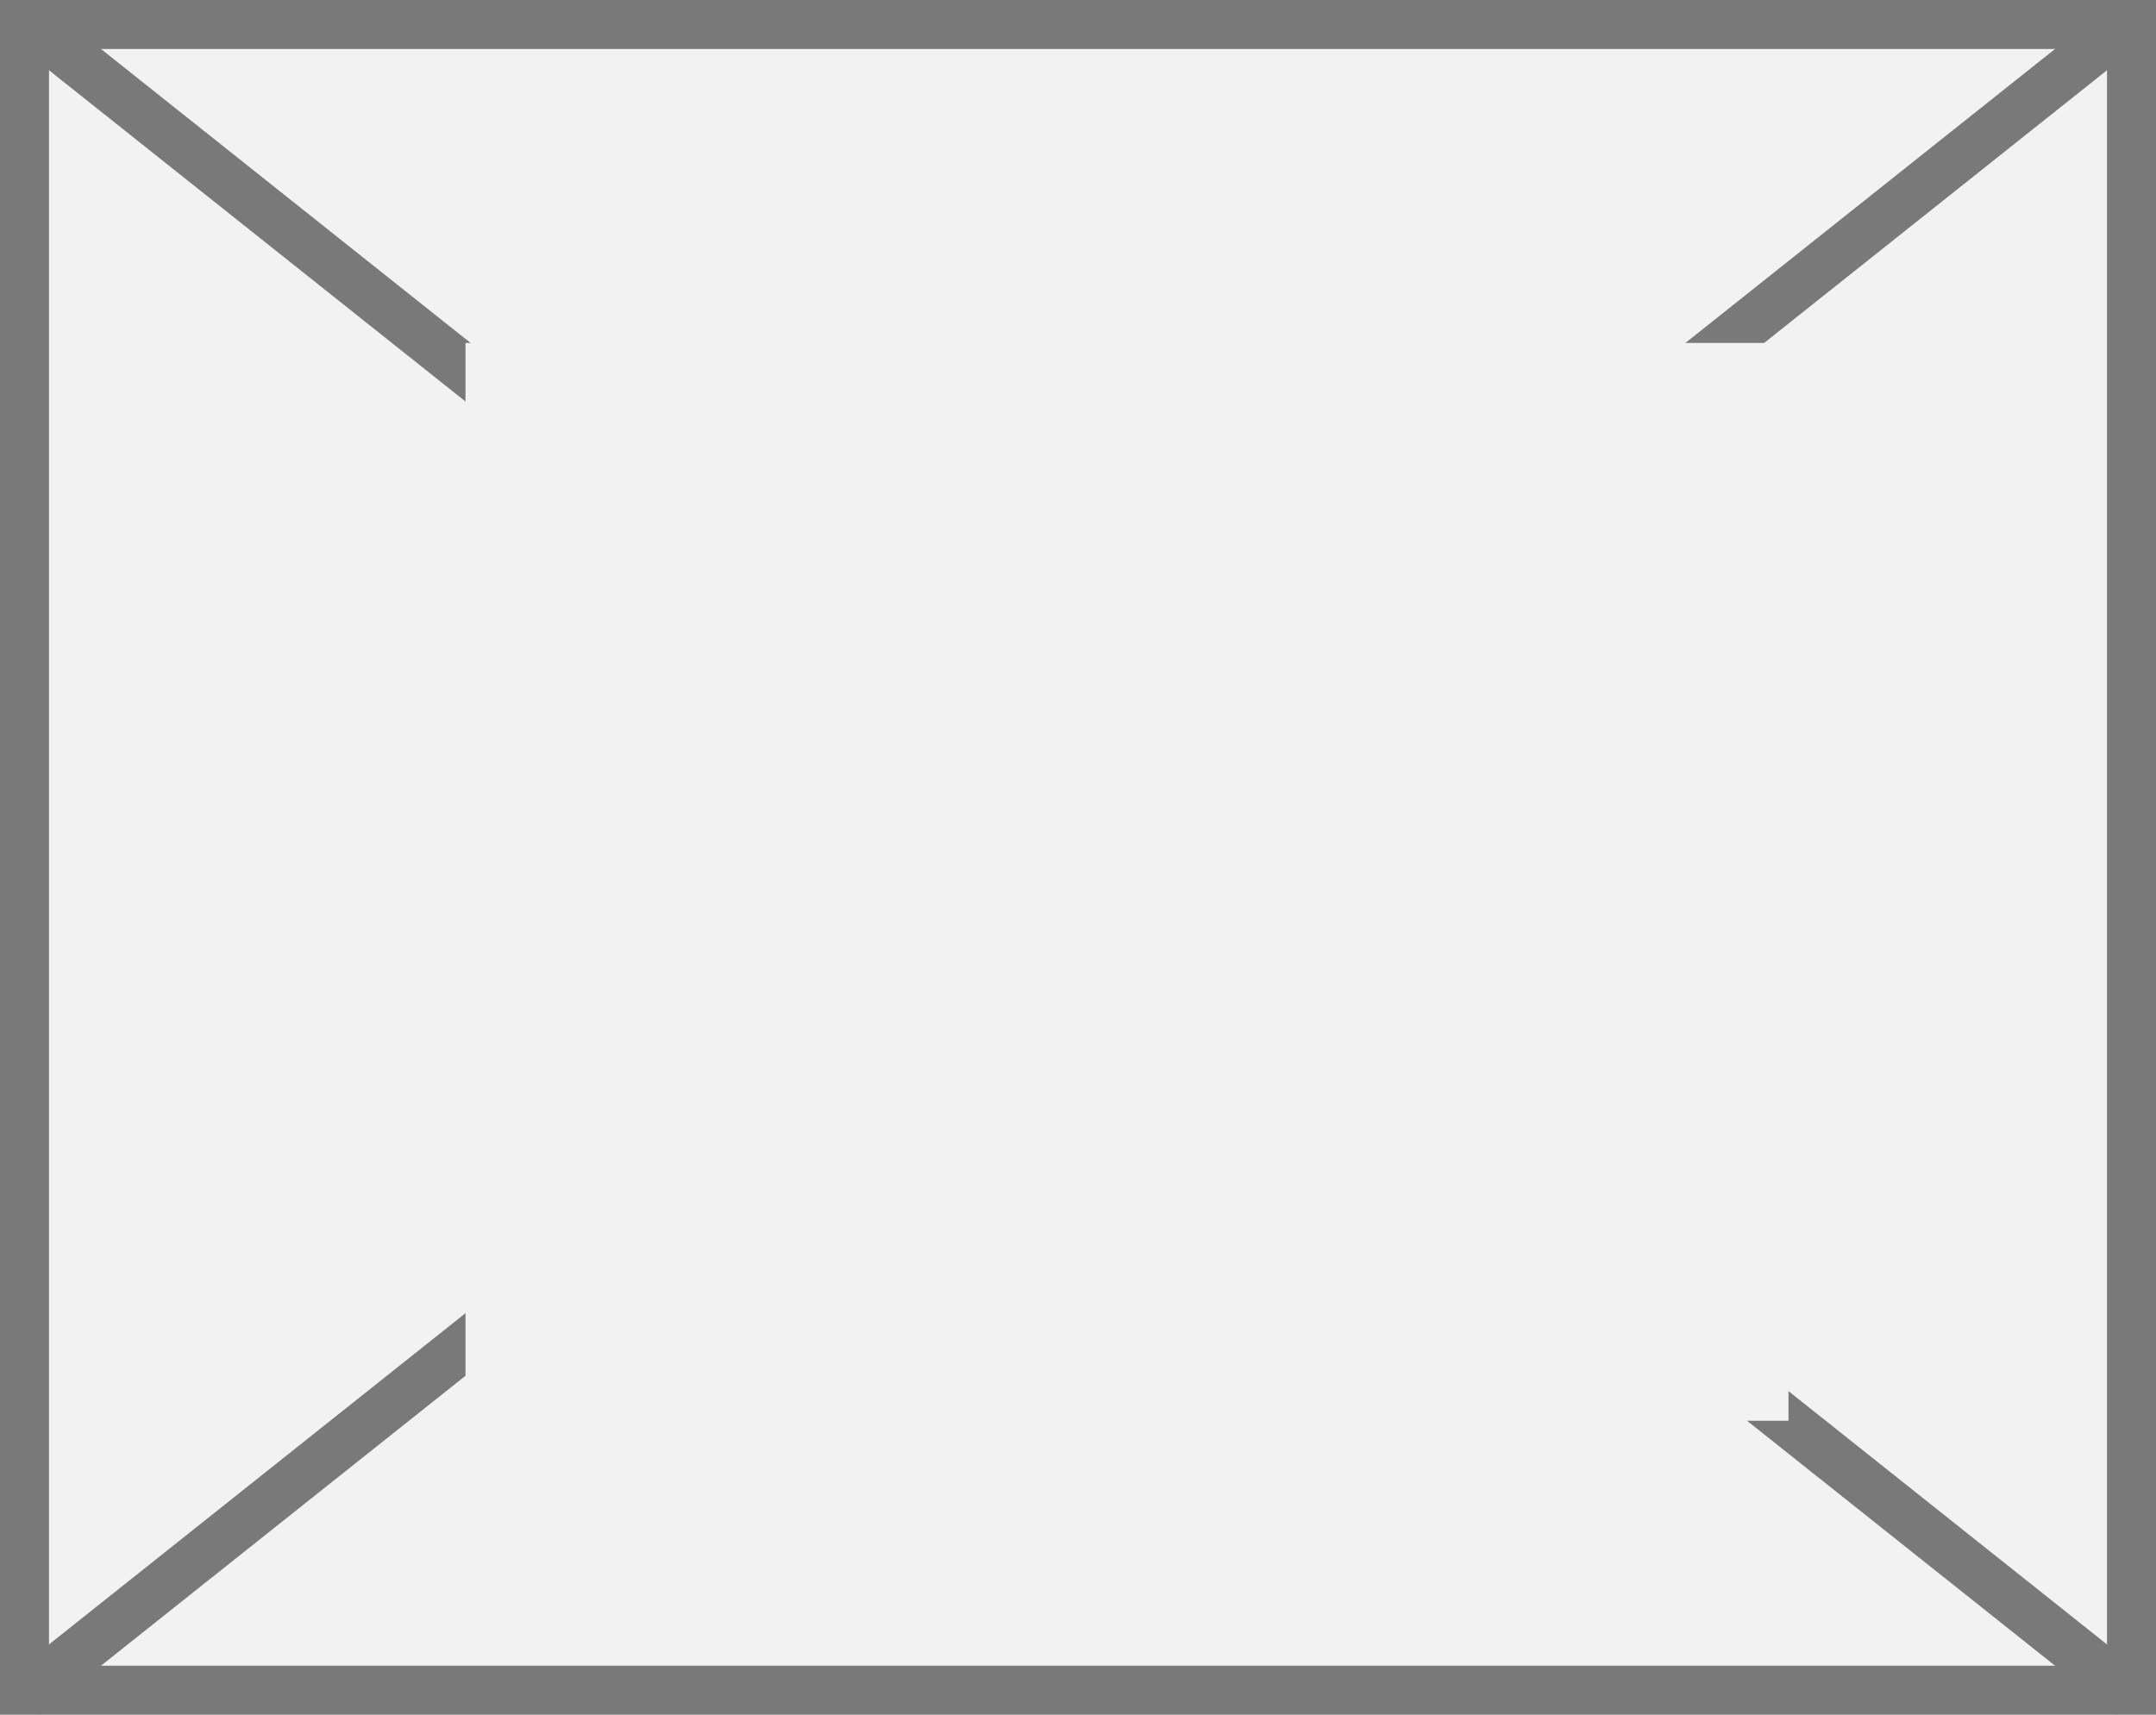
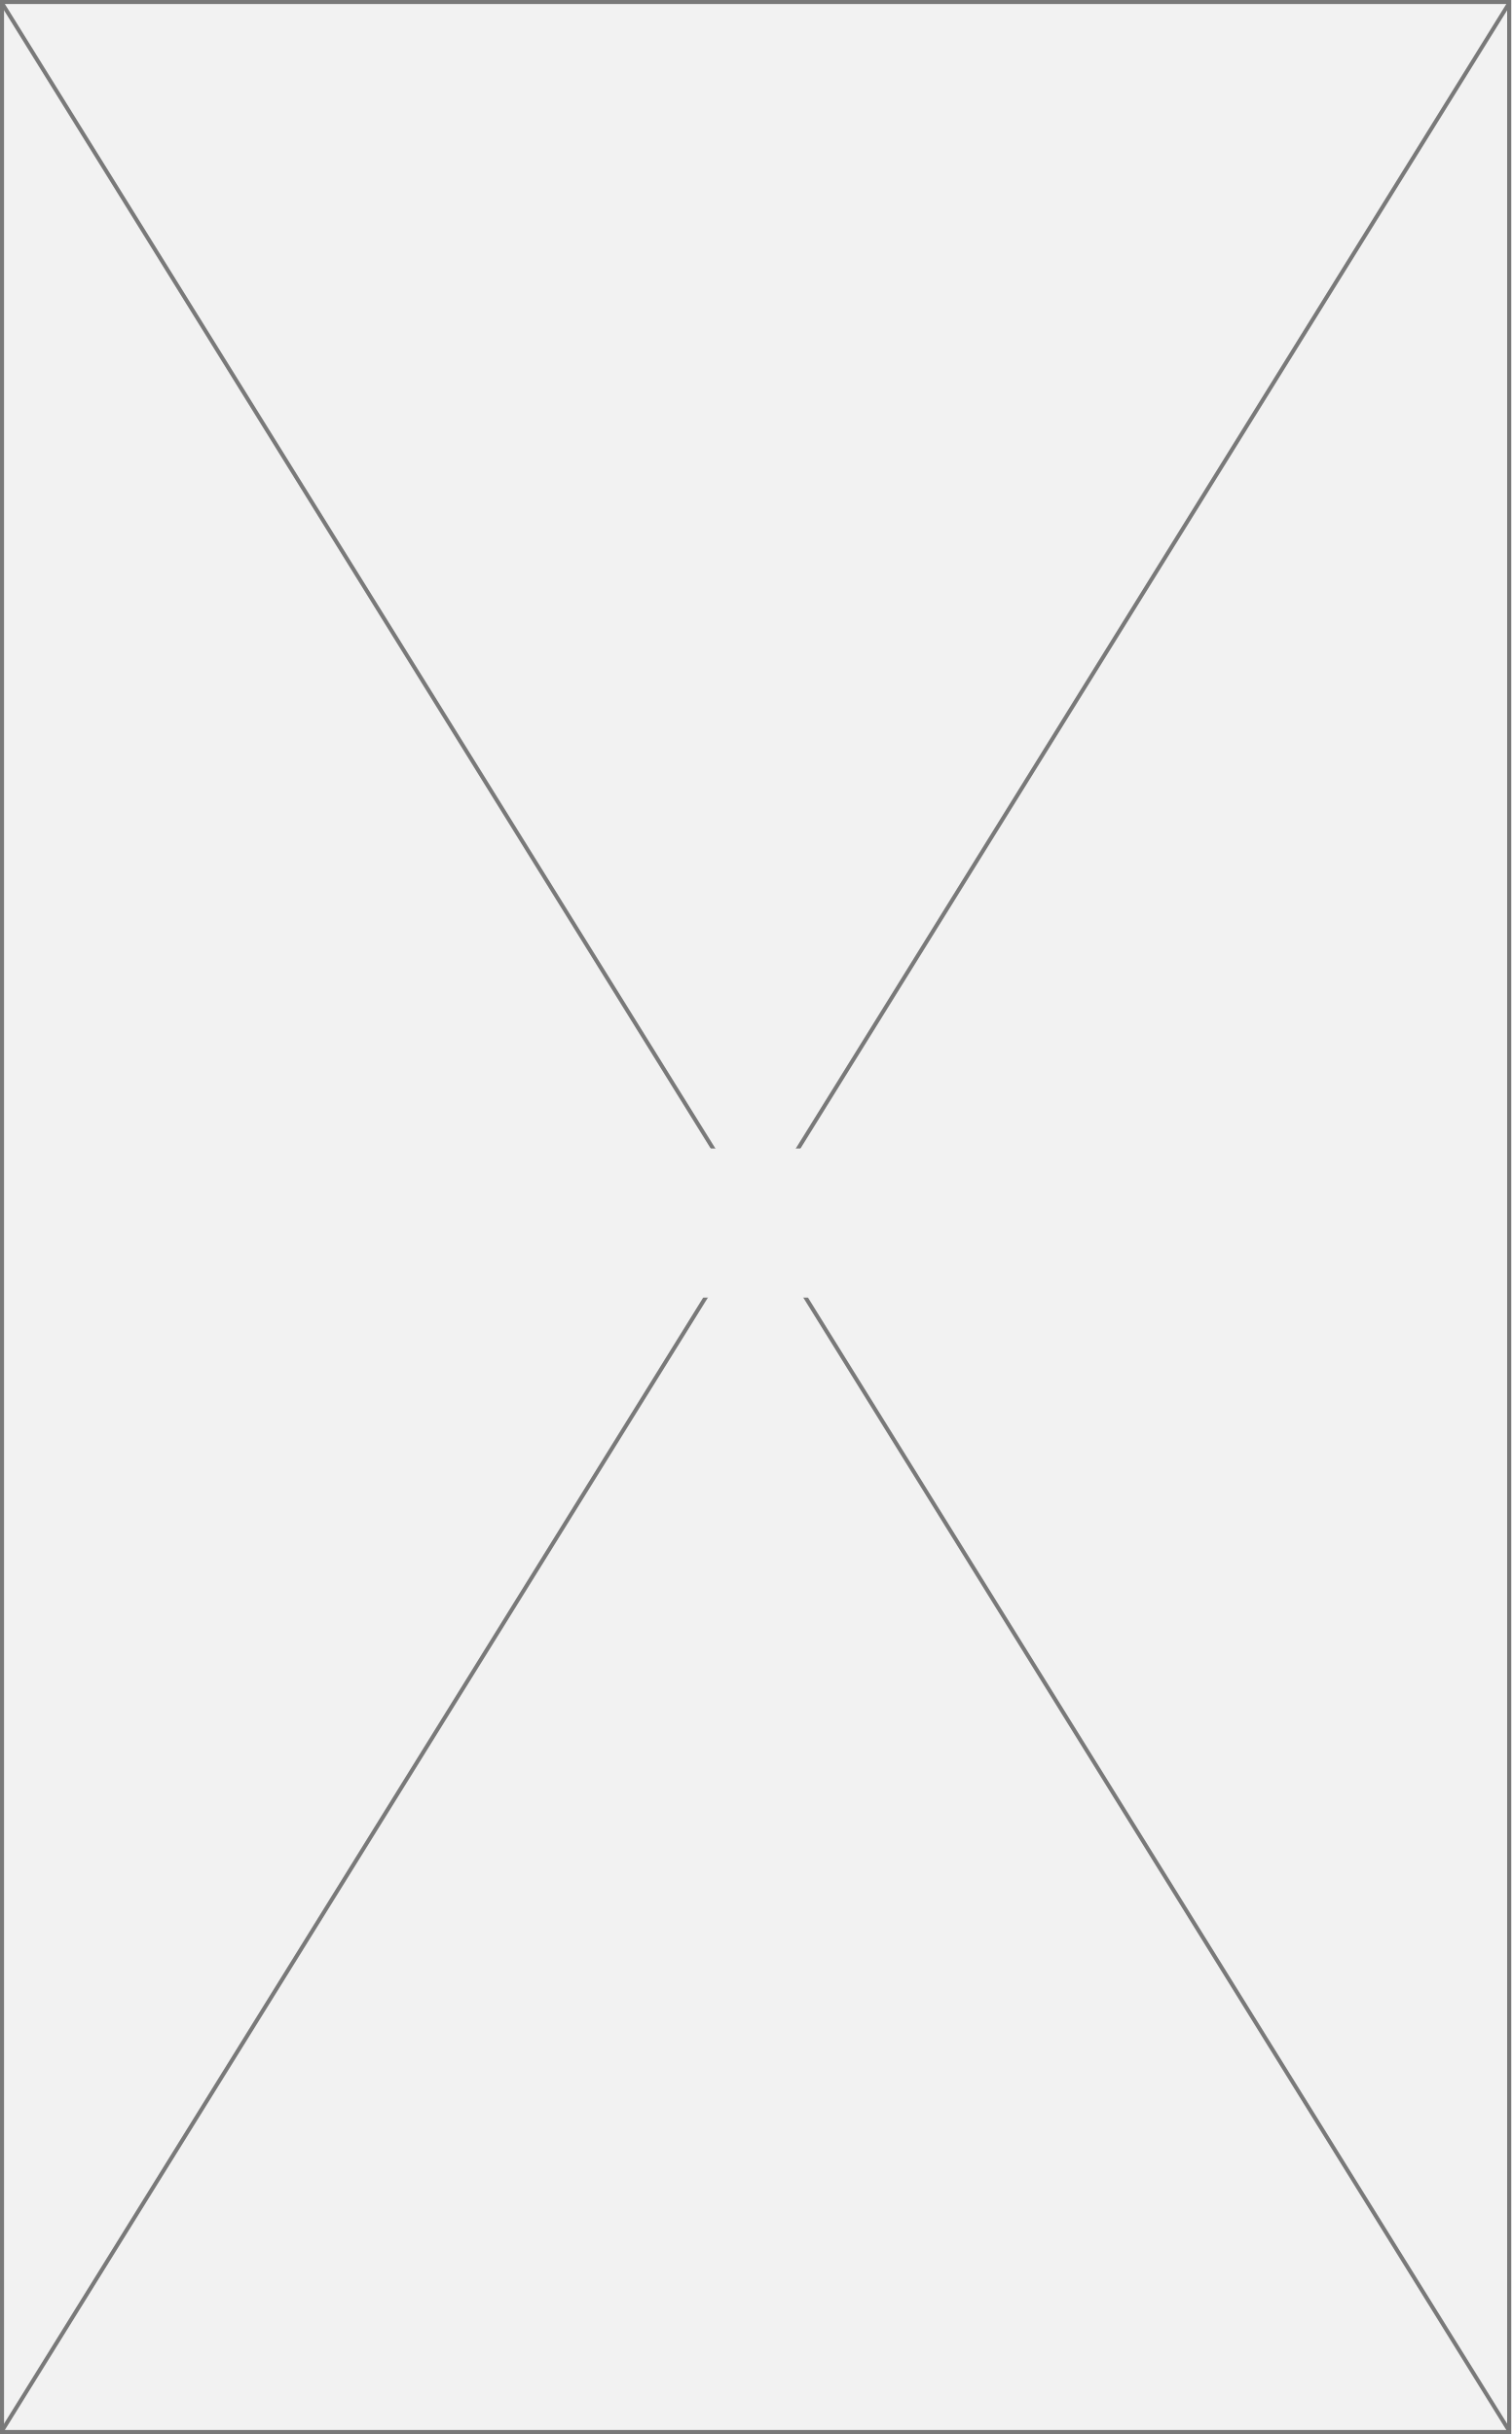
- <svg xmlns="http://www.w3.org/2000/svg" version="1.1" width="44px" height="35px">
+ <svg xmlns="http://www.w3.org/2000/svg" version="1.1" width="375px" height="604px">
  <defs>
-     <mask fill="white" id="clip1005">
-       <path d="M 1134.5 515  L 1161.5 515  L 1161.5 537  L 1134.5 537  Z M 1125 508  L 1169 508  L 1169 543  L 1125 543  Z " fill-rule="evenodd" />
+     <mask fill="white" id="clip1590">
+       <path d="M 1365.5 300  L 1405.5 300  L 1405.5 337  L 1365.5 337  Z M 1197 15  L 1572 15  L 1572 619  L 1197 619  Z " fill-rule="evenodd" />
    </mask>
  </defs>
-   <g transform="matrix(1 0 0 1 -1125 -508 )">
-     <path d="M 1125.5 508.5  L 1168.5 508.5  L 1168.5 542.5  L 1125.5 542.5  L 1125.5 508.5  Z " fill-rule="nonzero" fill="#f2f2f2" stroke="none" />
-     <path d="M 1125.5 508.5  L 1168.5 508.5  L 1168.5 542.5  L 1125.5 542.5  L 1125.5 508.5  Z " stroke-width="1" stroke="#797979" fill="none" />
-     <path d="M 1125.492 508.391  L 1168.508 542.609  M 1168.508 508.391  L 1125.492 542.609  " stroke-width="1" stroke="#797979" fill="none" mask="url(#clip1005)" />
+   <g transform="matrix(1 0 0 1 -1197 -15 )">
+     <path d="M 1197.5 15.5  L 1571.5 15.5  L 1571.5 618.5  L 1197.5 618.5  L 1197.5 15.5  Z " fill-rule="nonzero" fill="#f2f2f2" stroke="none" />
+     <path d="M 1197.5 15.5  L 1571.5 15.5  L 1571.5 618.5  L 1197.5 618.5  L 1197.5 15.5  Z " stroke-width="1" stroke="#797979" fill="none" />
+     <path d="M 1197.425 15.684  L 1571.575 618.316  M 1571.575 15.684  L 1197.425 618.316  " stroke-width="1" stroke="#797979" fill="none" mask="url(#clip1590)" />
  </g>
</svg>
